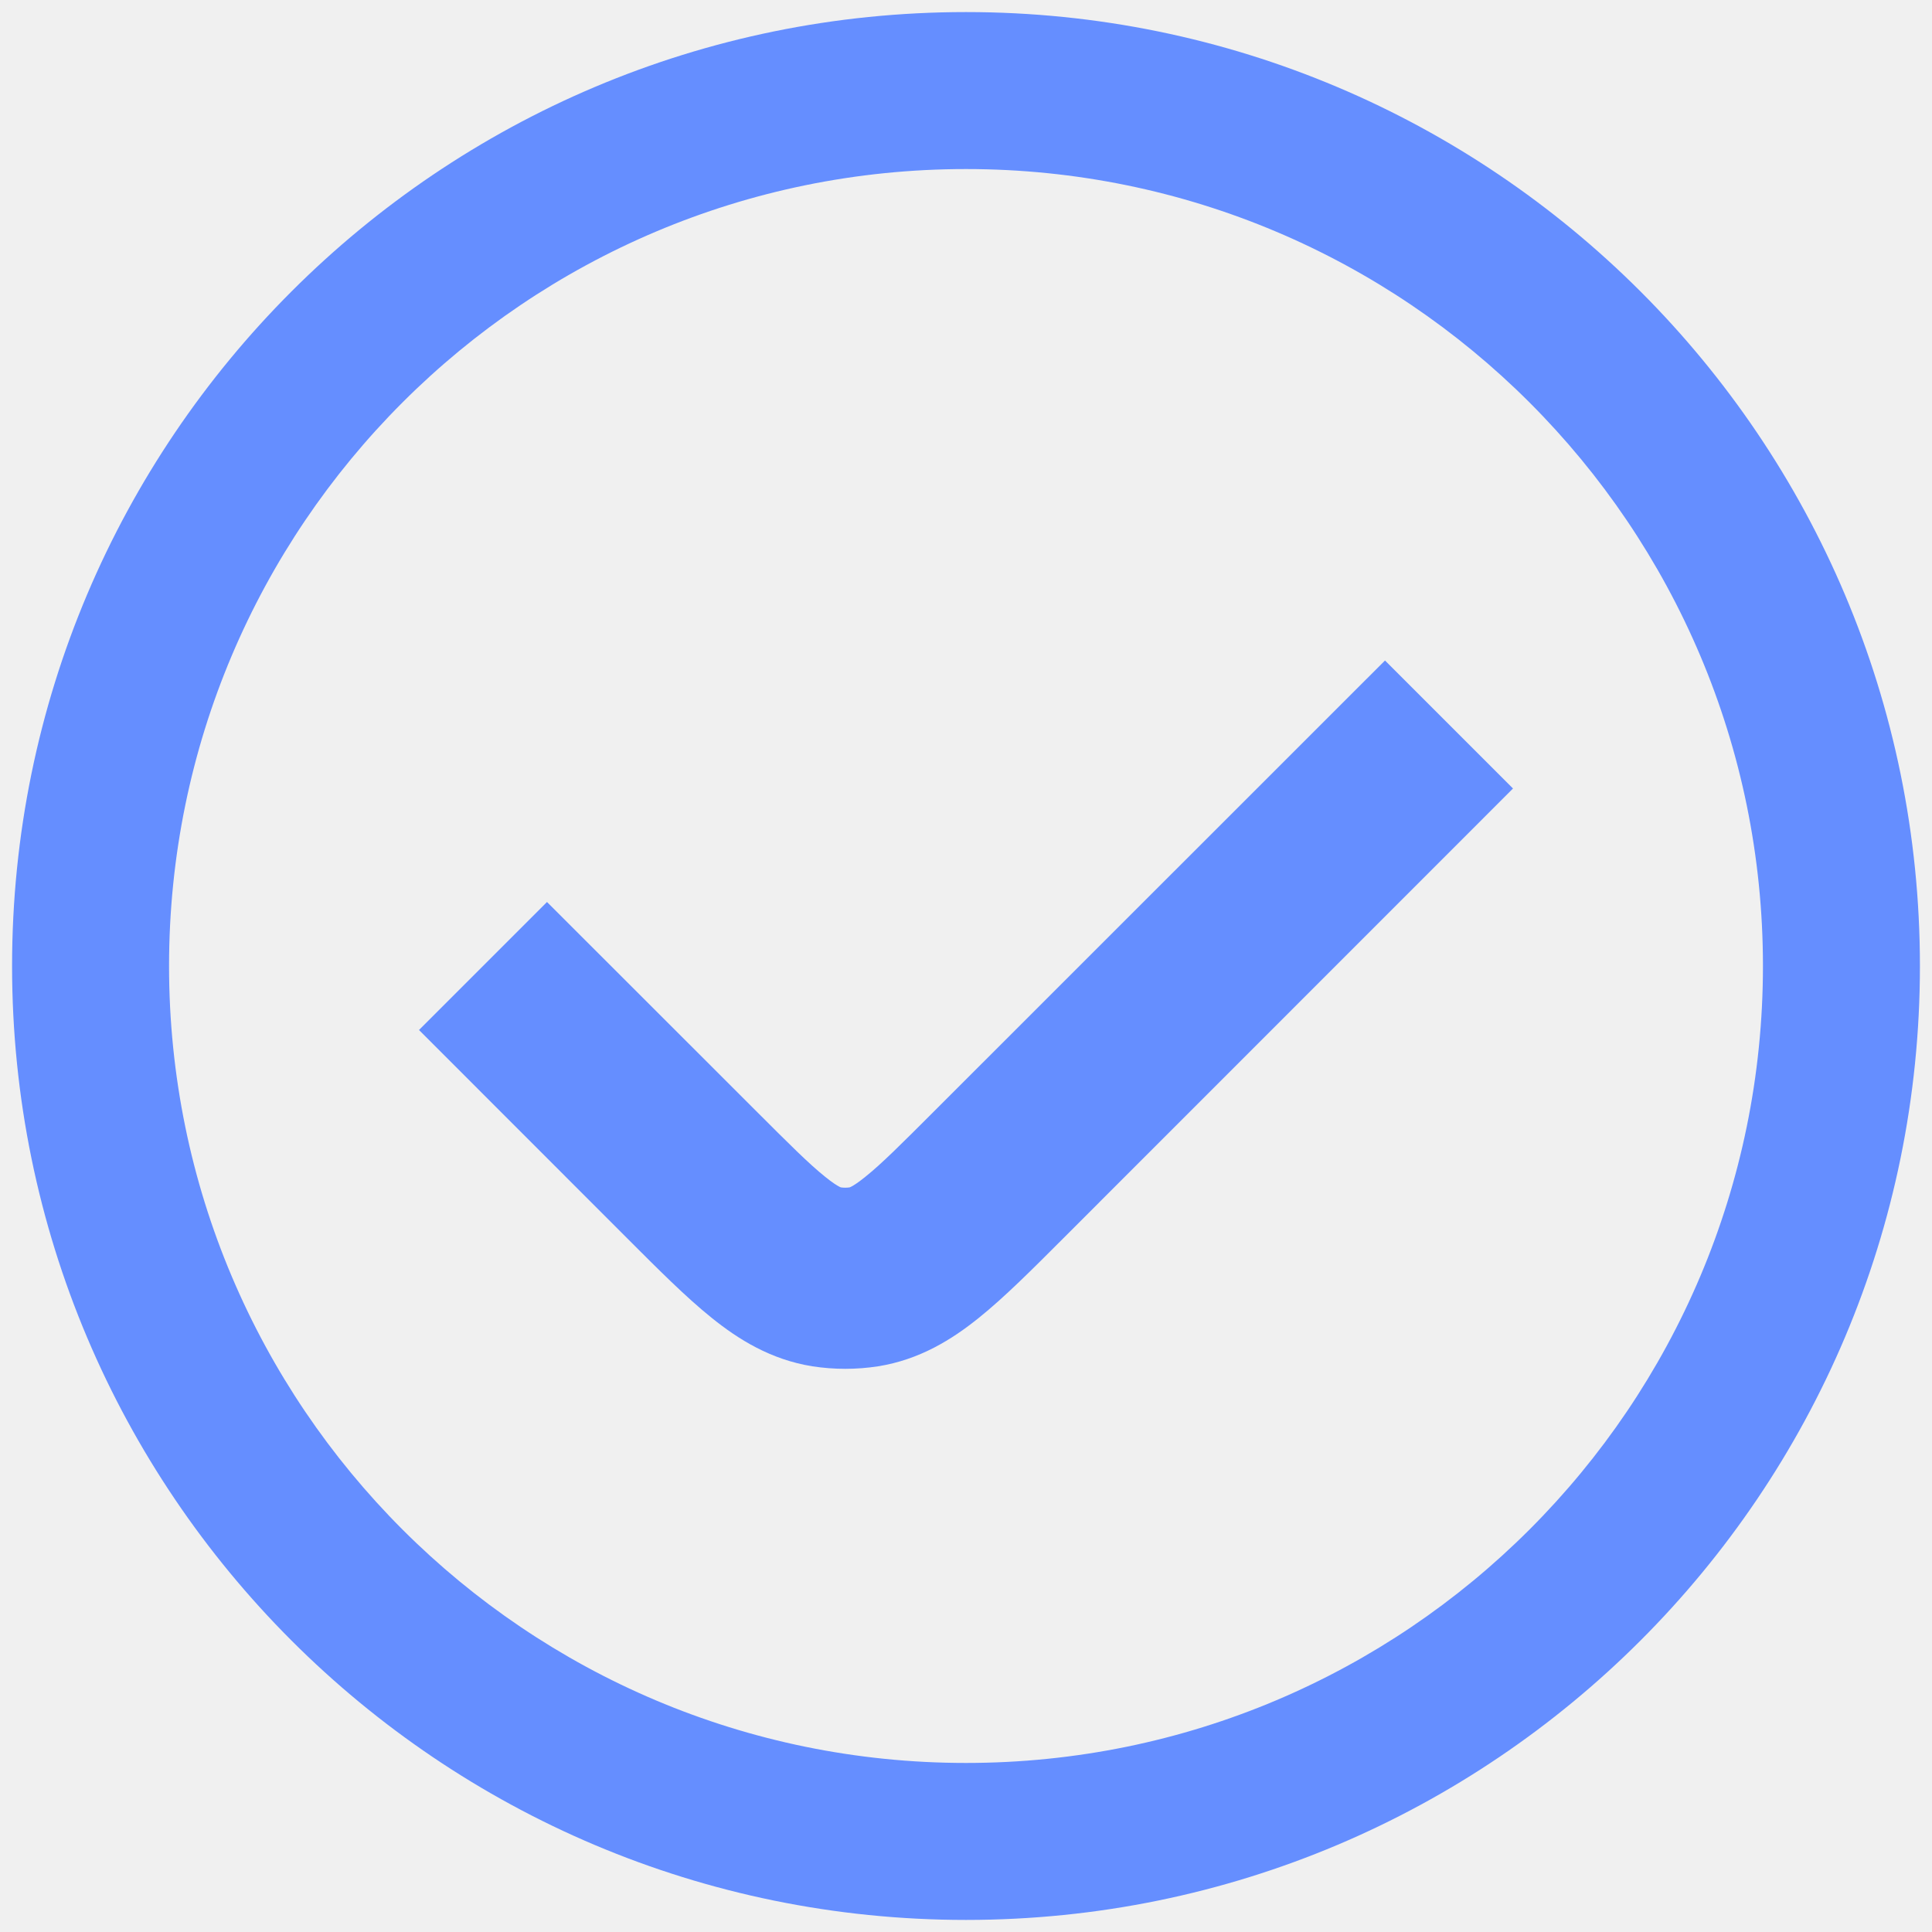
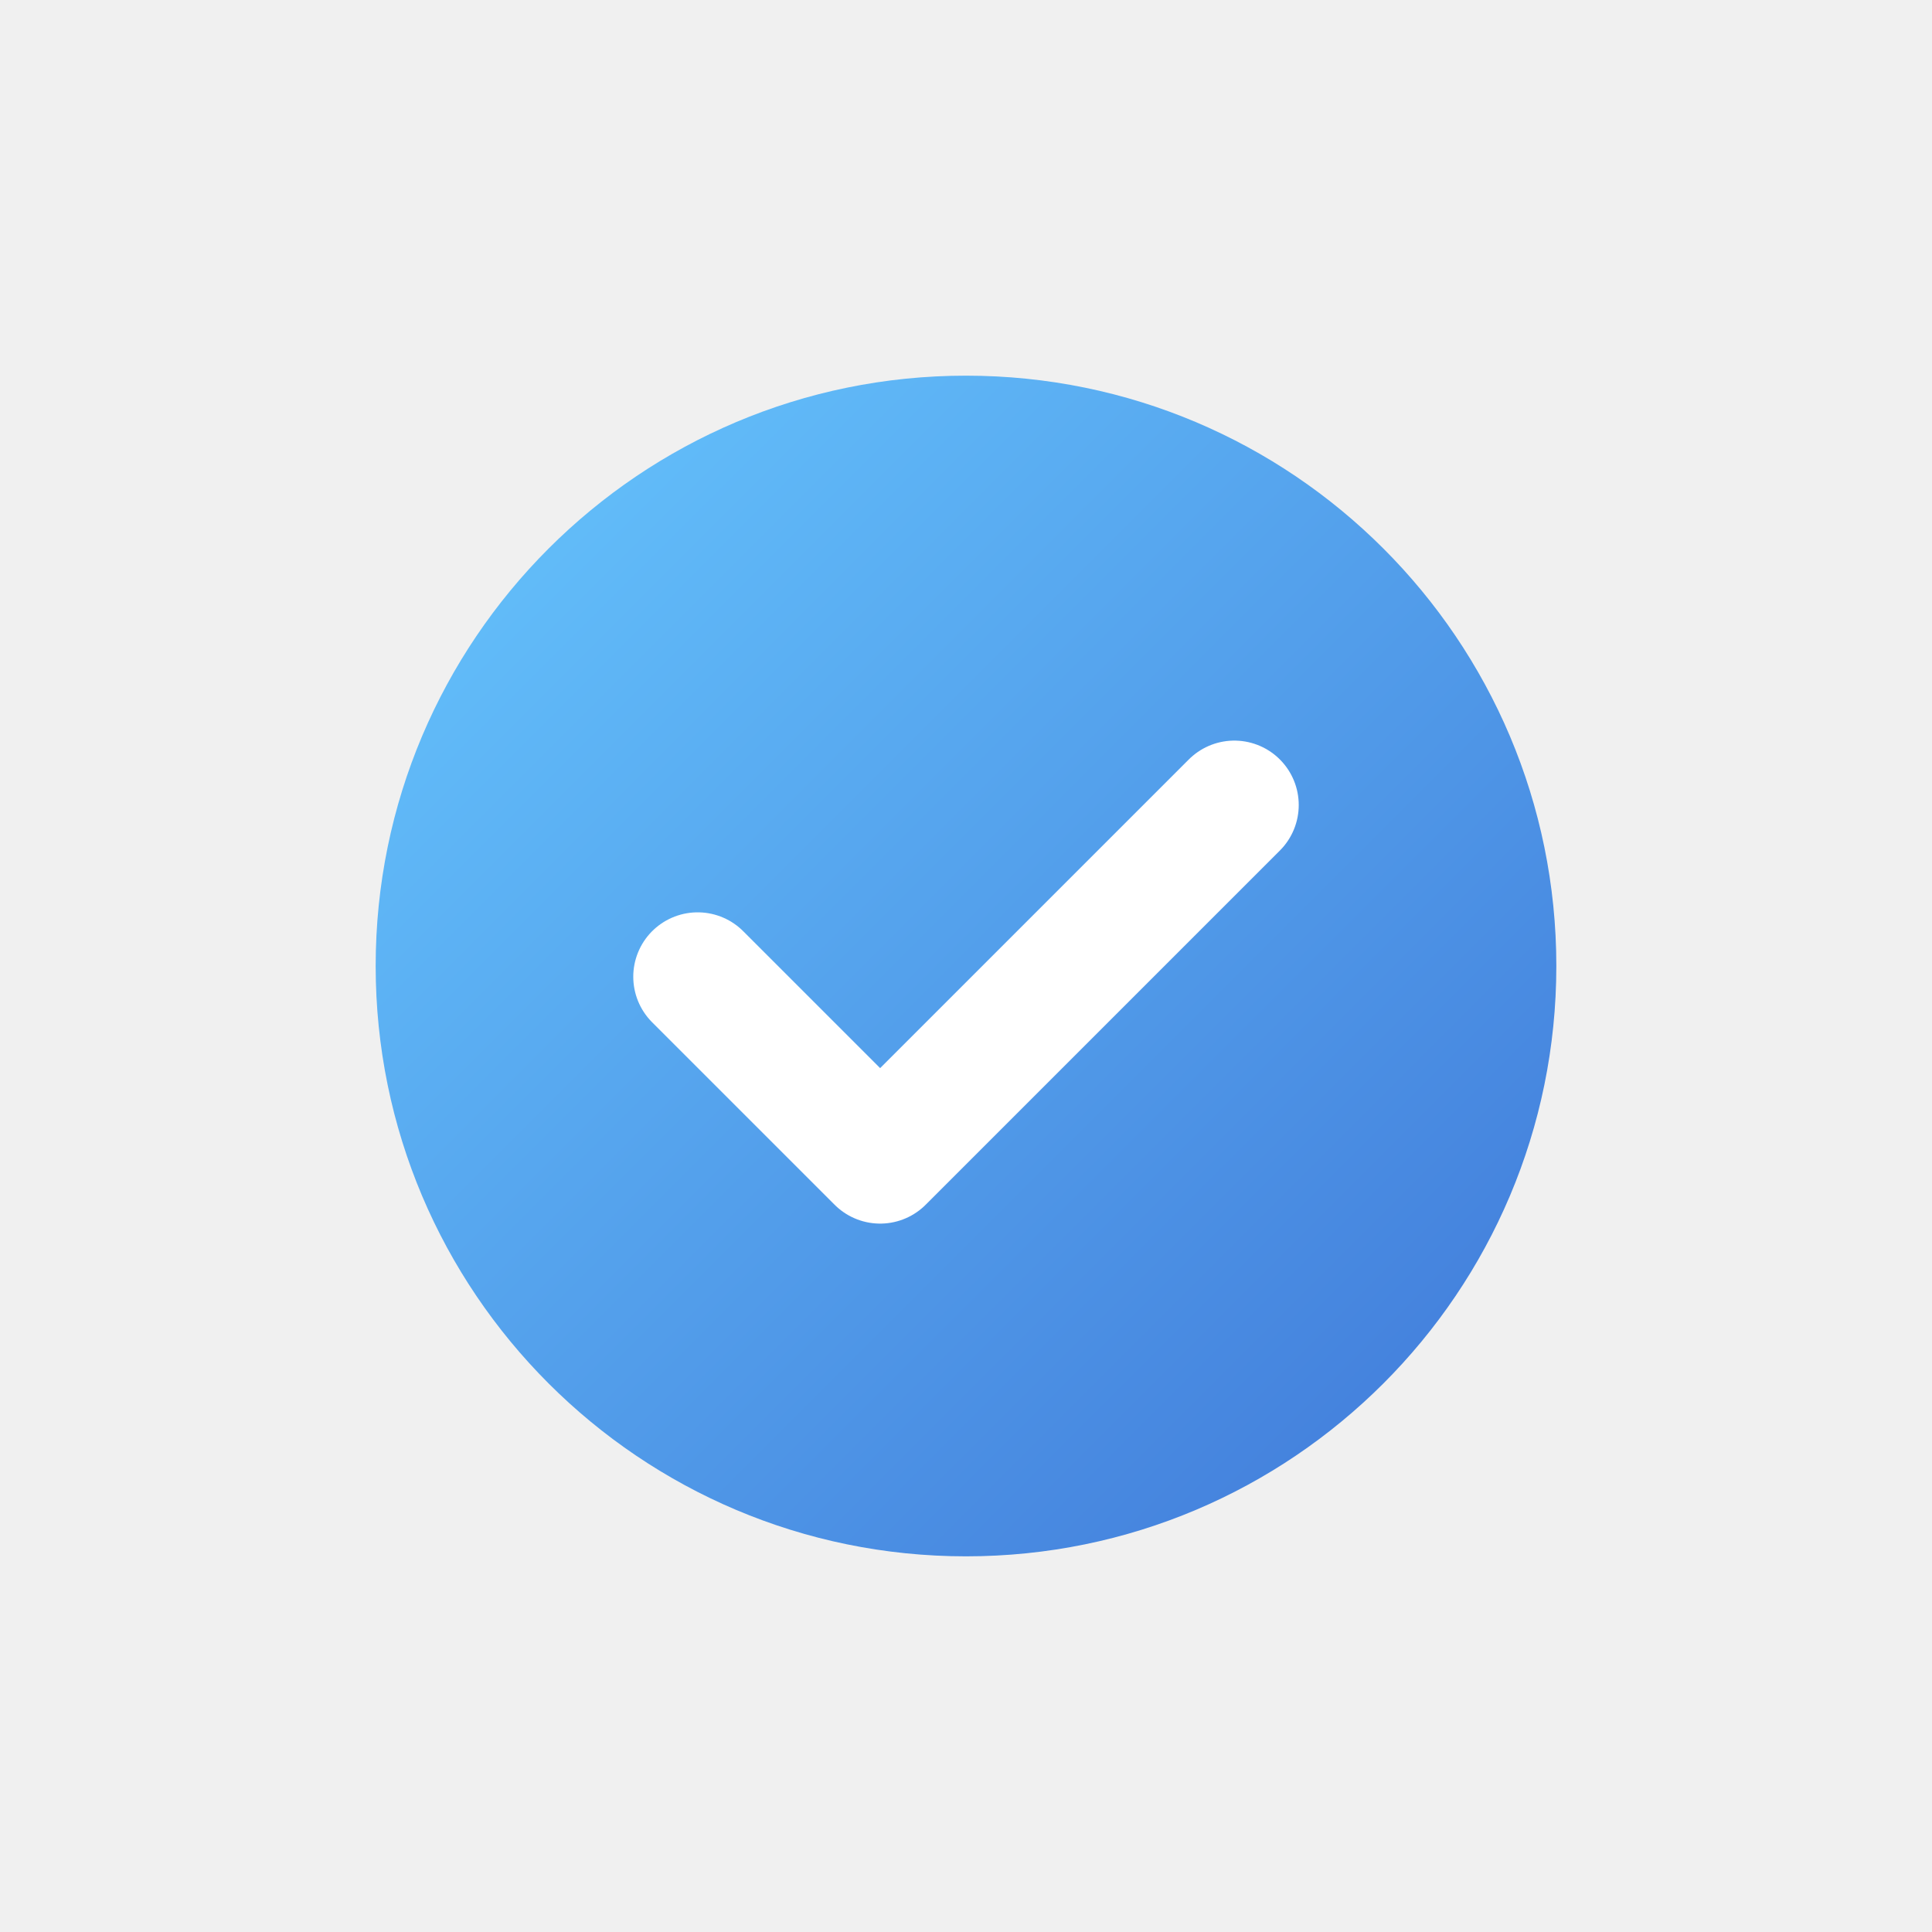
- <svg xmlns="http://www.w3.org/2000/svg" width="36" height="36" viewBox="0 0 16 16" fill="none" aria-hidden="true" stroke-width="1">
-   <path d="M12.53 6.53L8.803 10.258C8.55 10.511 8.318 10.744 8.106 10.914C7.884 11.093 7.616 11.26 7.273 11.315C7.092 11.343 6.908 11.343 6.727 11.315C6.384 11.26 6.116 11.093 5.894 10.914C5.682 10.744 5.45 10.511 5.197 10.258L3.47 8.53L4.53 7.47L6.258 9.197C6.535 9.474 6.7 9.639 6.834 9.746C6.956 9.845 6.982 9.836 6.961 9.833C6.987 9.837 7.013 9.837 7.039 9.833C7.018 9.836 7.044 9.845 7.166 9.746C7.3 9.639 7.465 9.474 7.742 9.197L11.47 5.47L12.53 6.53Z" fill="#658EFF" />
-   <path d="M14.6 8C14.6 4.355 11.645 1.4 8 1.4C4.355 1.4 1.4 4.355 1.4 8C1.4 11.645 4.355 14.6 8 14.6C11.645 14.6 14.6 11.645 14.6 8ZM15.9 8C15.9 12.363 12.363 15.9 8 15.9C3.637 15.9 0.1 12.363 0.1 8C0.1 3.637 3.637 0.1 8 0.1C12.363 0.1 15.9 3.637 15.9 8Z" fill="#658EFF" />
+ <svg xmlns="http://www.w3.org/2000/svg" width="36" height="36" viewBox="0 0 36 36" fill="none" aria-hidden="true">
+   <circle cx="18" cy="18" r="11" fill="url(#ah-badge-skill-gradient)" />
+   <path d="M13 18.2L16.4 21.6L23 15" stroke="#FFFFFF" stroke-width="2.4" stroke-linecap="round" stroke-linejoin="round" />
+   <defs>
+     <linearGradient id="ah-badge-skill-gradient" x1="7" y1="7" x2="29" y2="29" gradientUnits="userSpaceOnUse">
+       <stop stop-color="#67C7FE" />
+       <stop offset="1" stop-color="#3F77D8" />
+     </linearGradient>
+   </defs>
</svg>
